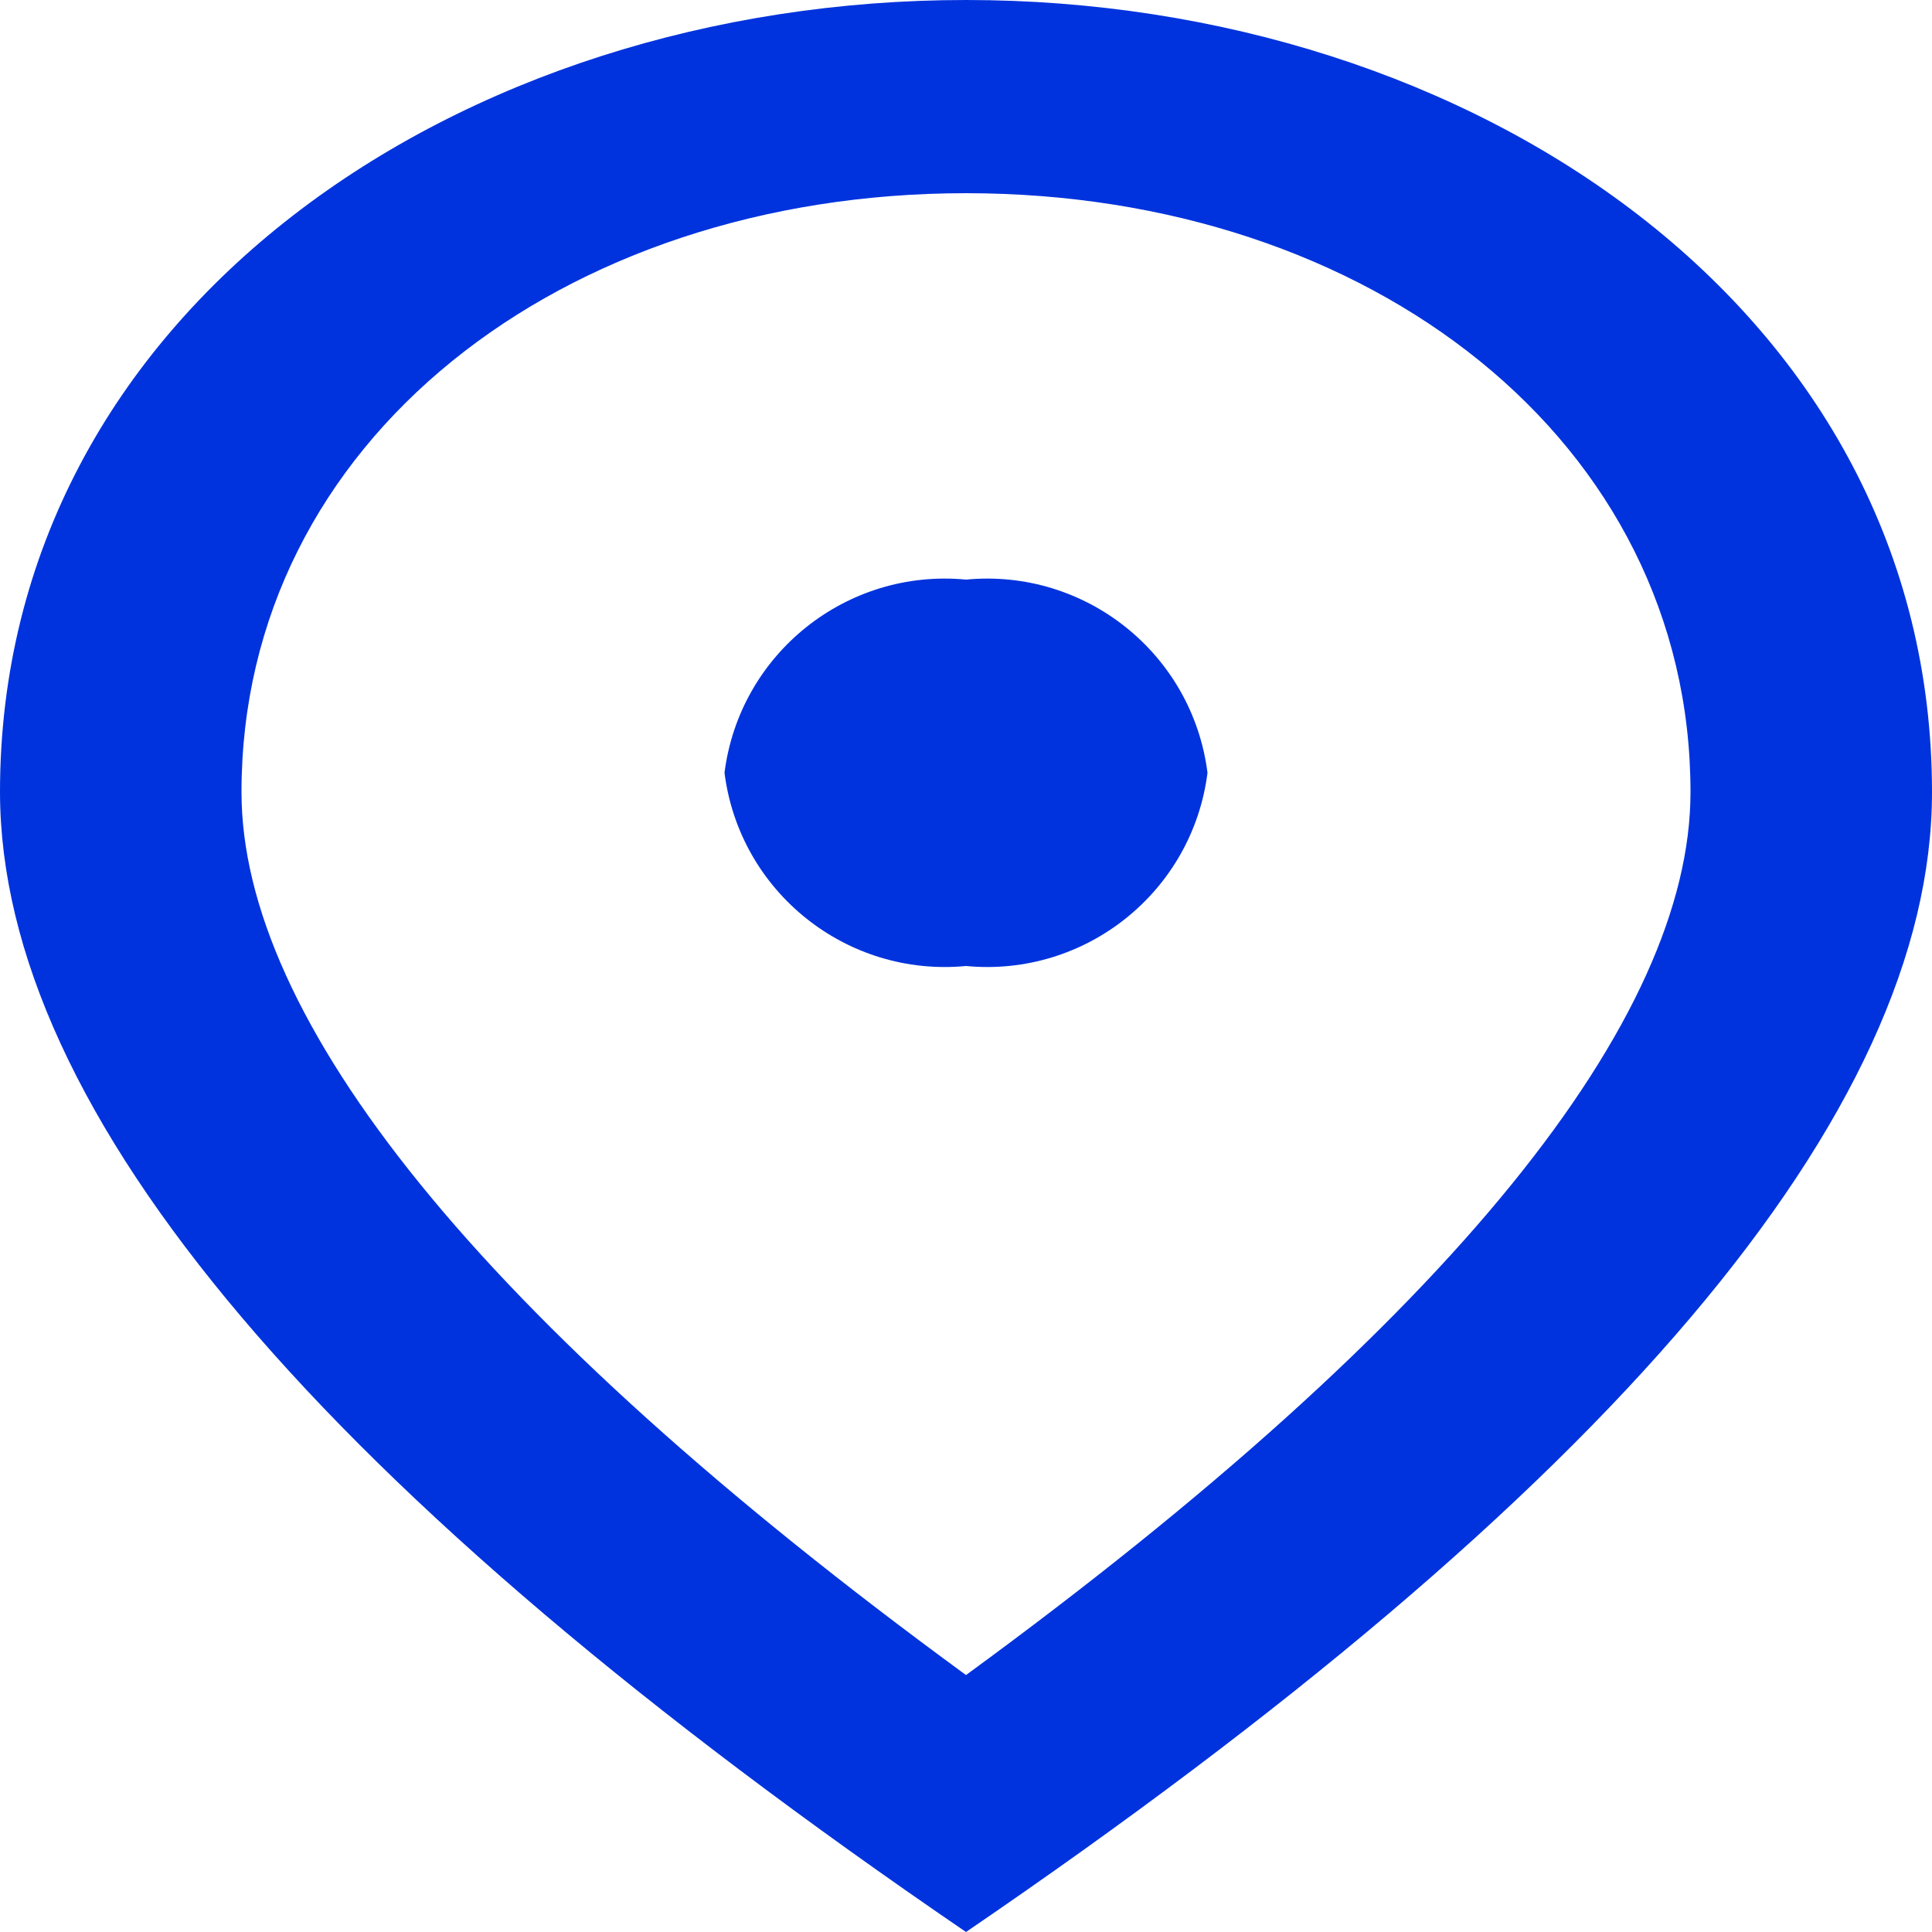
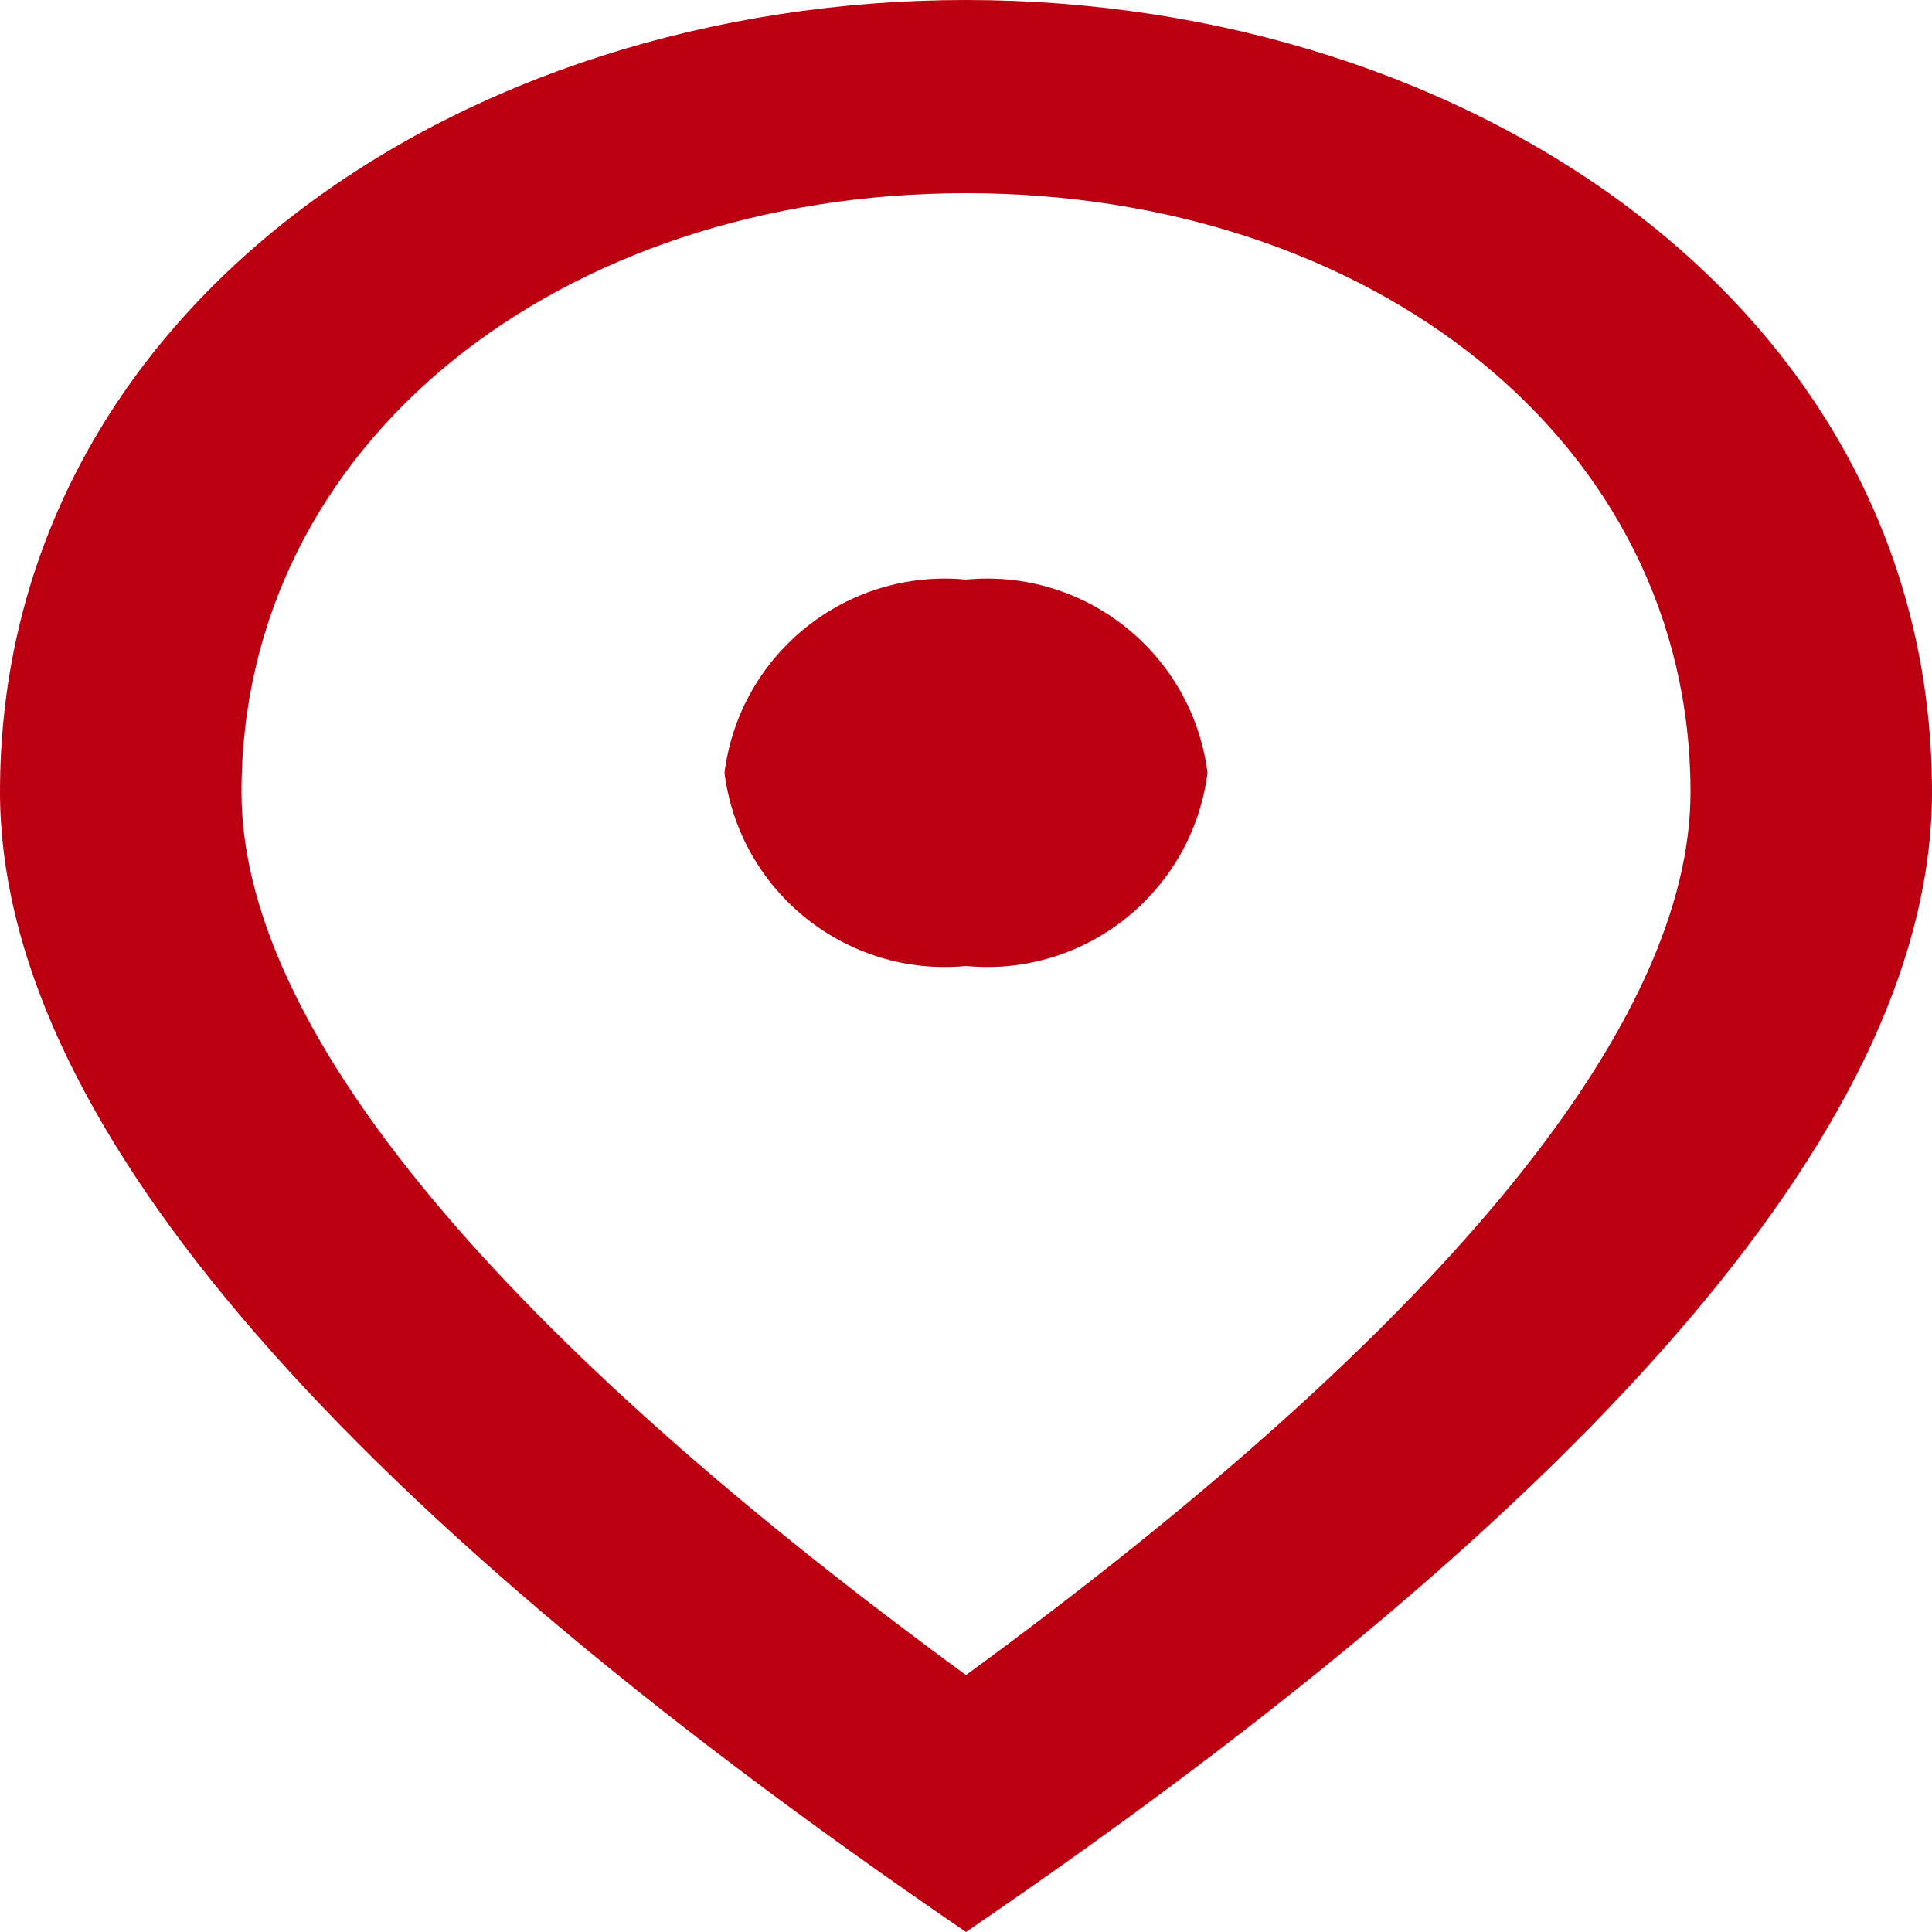
<svg xmlns="http://www.w3.org/2000/svg" width="20" height="20" viewBox="0 0 20 20">
-   <path d="M14,12a2.3,2.3,0,0,1-2.5-2A2.3,2.3,0,0,1,14,8a2.3,2.3,0,0,1,2.5,2A2.3,2.3,0,0,1,14,12Zm7.5-1.8C21.5,6.57,18.188,4,14,4S6.5,6.57,6.5,10.2c0,2.34,2.438,5.44,7.5,9.14C19.063,15.64,21.5,12.54,21.5,10.2ZM14,2c5.25,0,10,3.22,10,8.2Q24,15.18,14,22,4.006,15.175,4,10.2C4,5.22,8.75,2,14,2Z" transform="translate(-4 -2)" fill="#03d" />
+   <path d="M14,12a2.3,2.3,0,0,1-2.5-2A2.3,2.3,0,0,1,14,8a2.3,2.3,0,0,1,2.5,2A2.3,2.3,0,0,1,14,12Zm7.5-1.8C21.5,6.57,18.188,4,14,4S6.5,6.57,6.5,10.2c0,2.34,2.438,5.44,7.5,9.14C19.063,15.64,21.5,12.54,21.5,10.2ZM14,2c5.25,0,10,3.22,10,8.2Q24,15.18,14,22,4.006,15.175,4,10.2C4,5.22,8.75,2,14,2Z" transform="translate(-4 -2)" fill="#b01" />
</svg>
